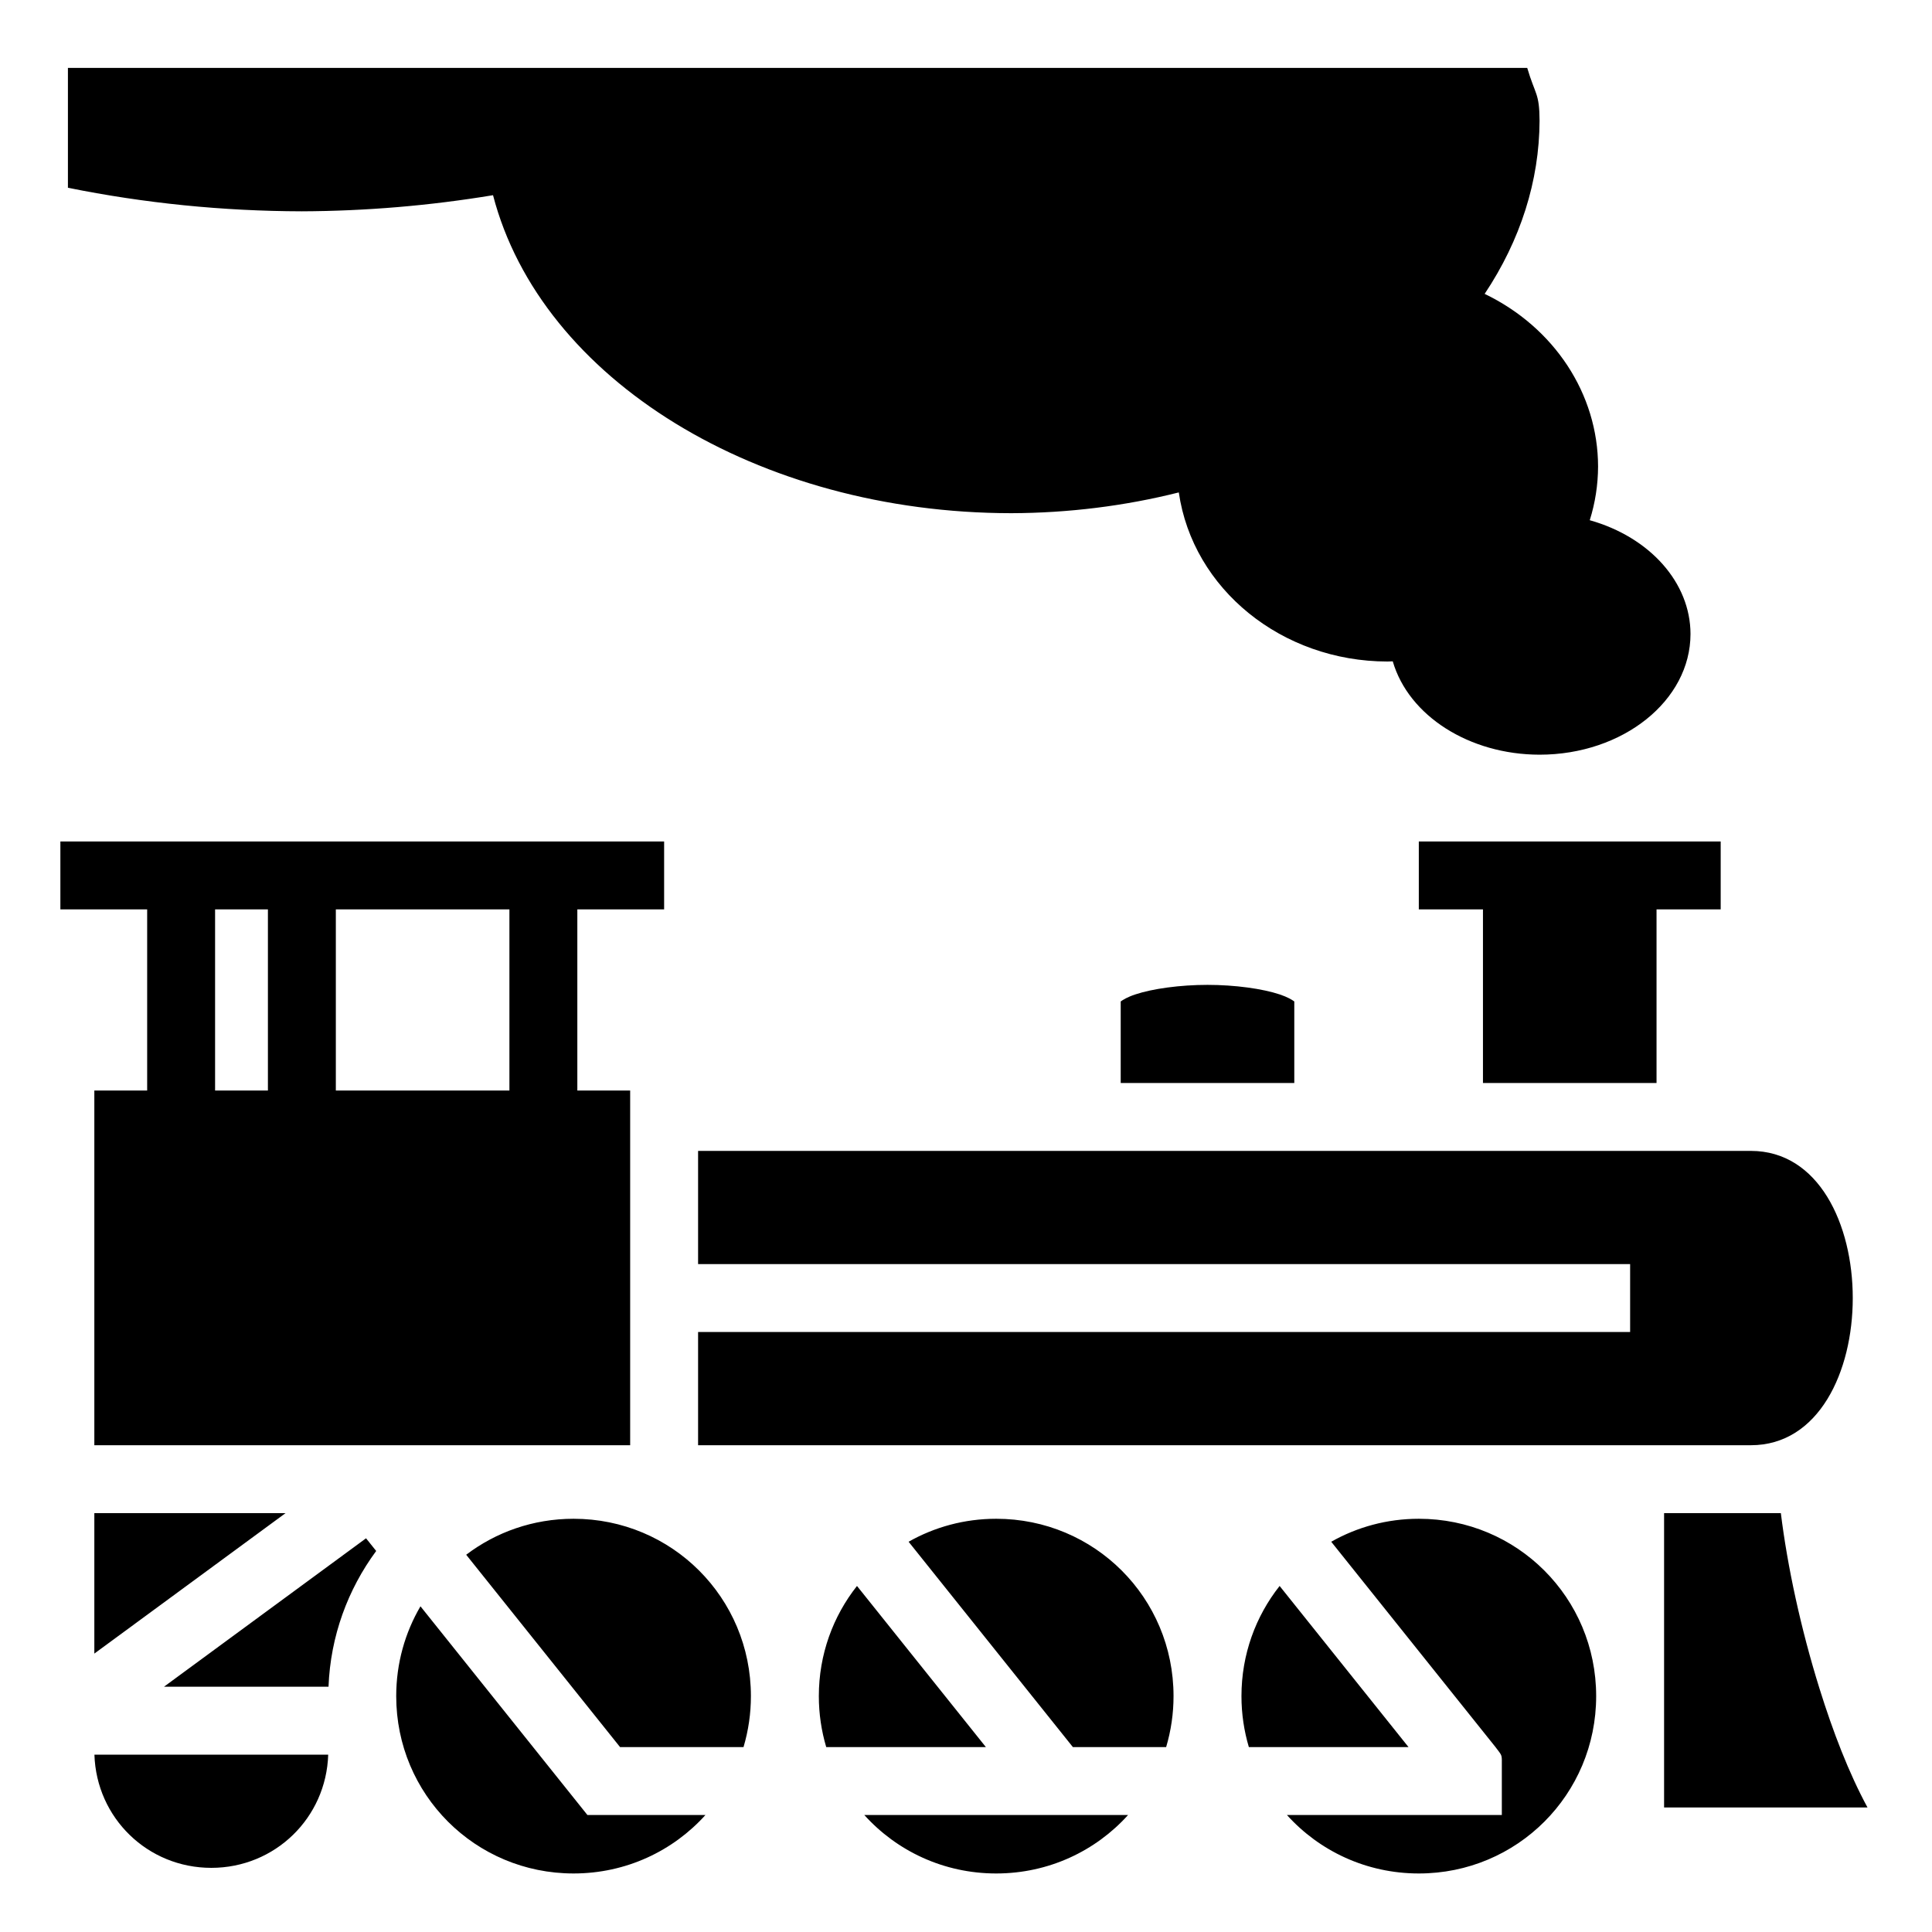
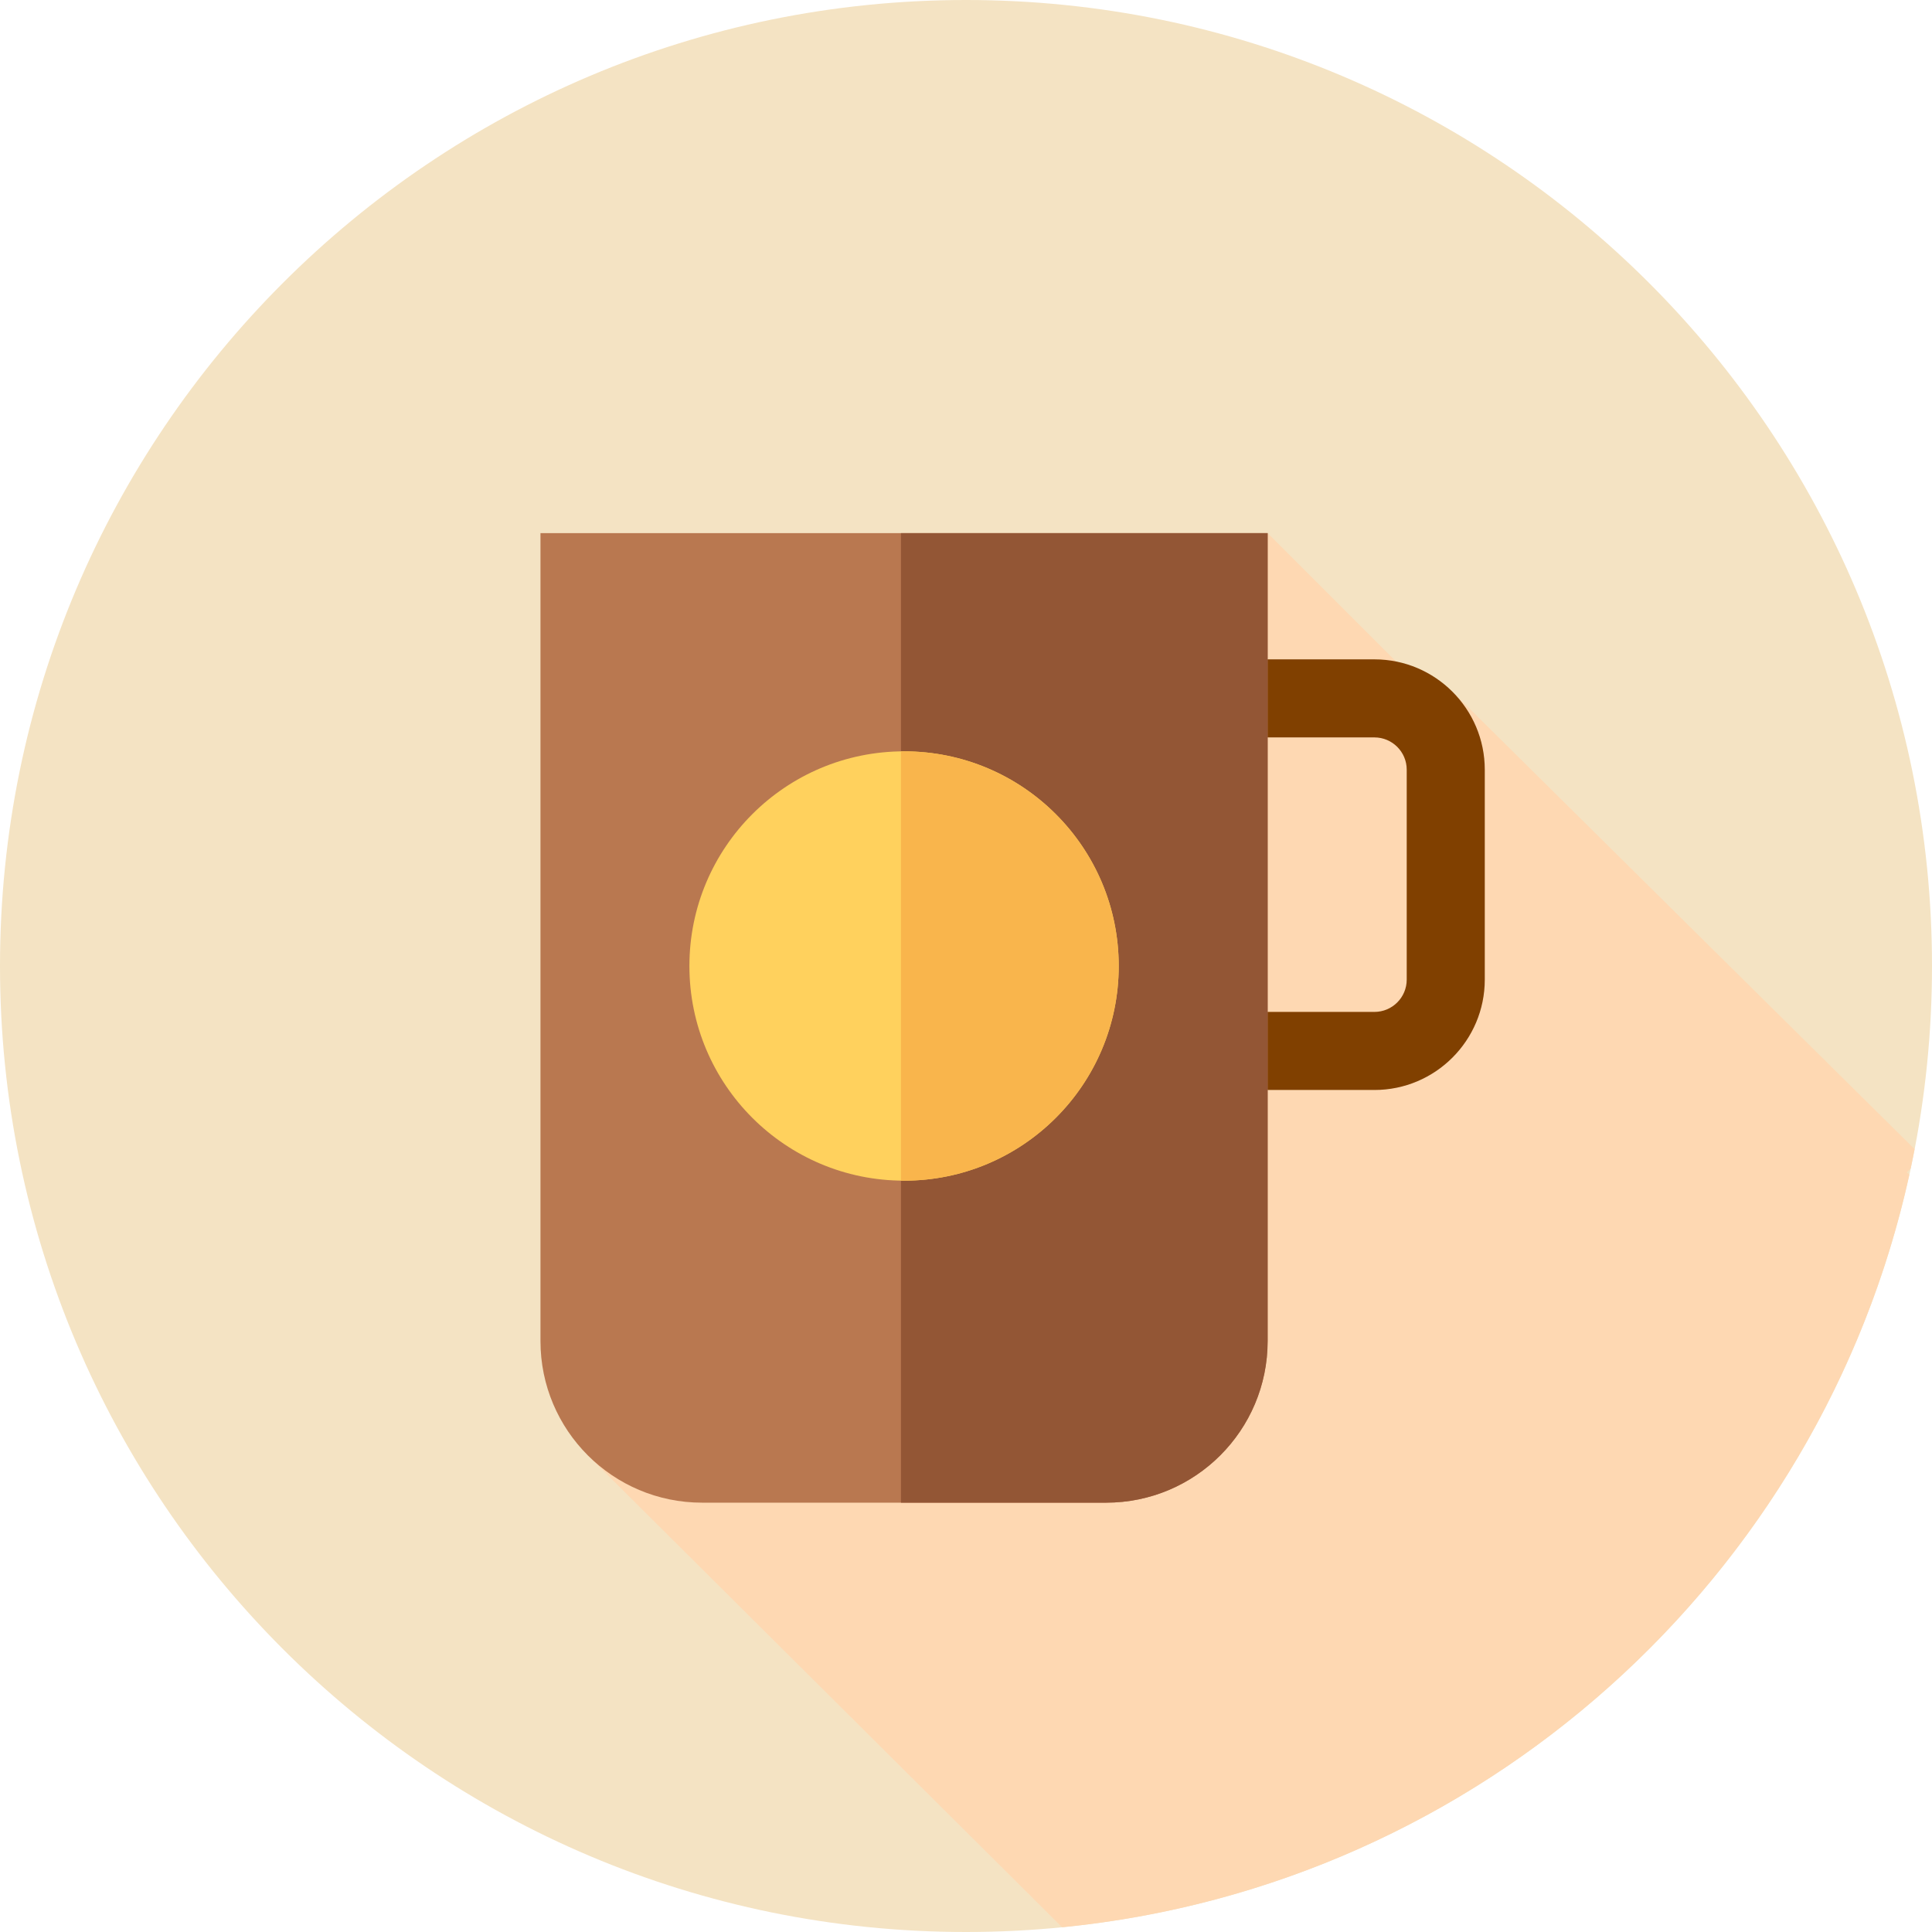
- <svg xmlns="http://www.w3.org/2000/svg" width="512px" height="512px" viewBox="0 0 512 512">
-   <path fill="#000" d="M18 18v31.758C38.244 53.855 59.076 55.953 80 56a317.745 317.745 0 0 0 50.658-4.27C143.375 100.622 200.964 135.96 268 136c15.1-.044 30.093-1.903 44.395-5.504 3.702 25.632 27.322 44.78 55.275 44.813.475-.01.95-.027 1.424-.048 4.215 14.473 20.33 24.72 38.906 24.738 22.09 0 40-14.327 40-32-.022-13.555-10.718-25.63-26.697-30.137a48.067 48.067 0 0 0 2.203-14.21c-.02-19.245-11.602-36.886-30.057-45.772C402.962 63.617 407.94 47.92 408 32c-.033-7.4-1.128-6.774-3.268-14zm-2 205v18h23v48H25v94h142v-94h-14v-48h23v-18zm360 0v18h17v46h46v-46h17v-18zM57 241h14v48H57zm32 0h46v48H89zm231 20c-7.25 0-14.577 1.013-19.154 2.54-2.077.69-3.287 1.444-3.846 1.855V287h46v-21.605c-.56-.41-1.77-1.164-3.846-1.856C334.577 262.012 327.25 261 320 261zm-135 44v30h247v18H185v30h279c36 0 36-78 0-78zM25 401v37.22L75.67 401zm416 0v78h53.906c-4.965-9.187-9.113-19.953-12.734-31.557-4.94-15.833-8.498-32.39-10.227-46.443zm-289 1.49c-10.72 0-20.57 3.55-28.455 9.533L164.325 463h32.714a47.358 47.358 0 0 0 1.96-13.51c0-26.064-20.936-47-47-47zm112 0c-8.46 0-16.374 2.217-23.213 6.088L284.327 463h24.712a47.358 47.358 0 0 0 1.96-13.51c0-26.064-20.936-47-47-47zm112 0c-8.46 0-16.374 2.217-23.213 6.088L396.327 463c1.68 2.254 1.69 1.93 1.673 4.2V481h-56.945c8.586 9.524 21.034 15.49 34.945 15.49 26.064 0 47-20.936 47-47s-20.936-47-47-47zm-278.994 5.174L43.456 447H87.06c.512-13.423 5.137-25.816 12.633-35.975zm130.105 12.633C220.78 428.302 217 438.43 217 449.49c0 4.703.69 9.234 1.96 13.51h42.313zm112 0C332.78 428.302 329 438.43 329 449.49c0 4.703.69 9.234 1.96 13.51h42.313zm-227.684 5.392c-4.08 6.97-6.426 15.096-6.426 23.8 0 26.064 20.936 47 47 47 13.91 0 26.36-5.966 34.945-15.49h-31.27zM25.023 465c.522 16.756 14.085 30 30.977 30s30.455-13.244 30.977-30zm204.032 16c8.586 9.524 21.034 15.49 34.945 15.49 13.91 0 26.36-5.966 34.945-15.49z" />
+ <svg xmlns="http://www.w3.org/2000/svg" version="1.1" id="Layer_1" x="0px" y="0px" viewBox="0 0 512 512" style="enable-background:new 0 0 512 512;" xml:space="preserve">
+   <circle style="fill:#F4E3C3;" cx="256" cy="256" r="256" />
+   <path style="fill:#FED8B2;" d="M505.985,311.33l-0.667-0.667l1.038-1.038c0.36-1.691,0.702-3.387,1.029-5.091L385.038,183.439  l-1.029,5.915l-48.075-48.075L216.352,302.545l-60.935,82.773l126.047,125.423C392.373,499.788,482.469,418.054,505.985,311.33z" />
+   <path style="fill:#804000;" d="M364.242,288.856h-58.559c-16.124,0-29.241-13.117-29.241-29.241v-55.639  c0-16.124,13.117-29.239,29.241-29.239h58.558c16.124,0,29.241,13.115,29.241,29.239v55.639  C393.483,275.737,380.366,288.856,364.242,288.856z M305.683,195.422c-4.717,0-8.554,3.837-8.554,8.552v55.639  c0,4.717,3.837,8.554,8.554,8.554h58.558c4.717,0,8.554-3.837,8.554-8.554v-55.639c0-4.715-3.837-8.552-8.554-8.552L305.683,195.422  L305.683,195.422z" />
+   <path style="fill:#B97850;" d="M293.112,398.222H186.054c-23.65,0-42.824-19.173-42.824-42.824V141.281h192.705v214.116  C335.936,379.049,316.762,398.222,293.112,398.222z" />
+   <path style="fill:#935635;" d="M238.763,141.281v256.941h54.35c23.65,0,42.824-19.173,42.824-42.824V141.281H238.763z" />
+   <circle style="fill:#FFD15D;" cx="239.588" cy="256" r="56.889" />
+   <path style="fill:#F9B54C;" d="M239.583,199.111c-0.276,0-0.546,0.017-0.821,0.021v113.736c0.274,0.003,0.545,0.021,0.821,0.021  c31.418,0,56.889-25.471,56.889-56.889S271.001,199.111,239.583,199.111z" />
+   <g>
+ </g>
+   <g>
+ </g>
+   <g>
+ </g>
+   <g>
+ </g>
+   <g>
+ </g>
+   <g>
+ </g>
+   <g>
+ </g>
+   <g>
+ </g>
+   <g>
+ </g>
+   <g>
+ </g>
+   <g>
+ </g>
+   <g>
+ </g>
+   <g>
+ </g>
+   <g>
+ </g>
+   <g>
+ </g>
</svg>
